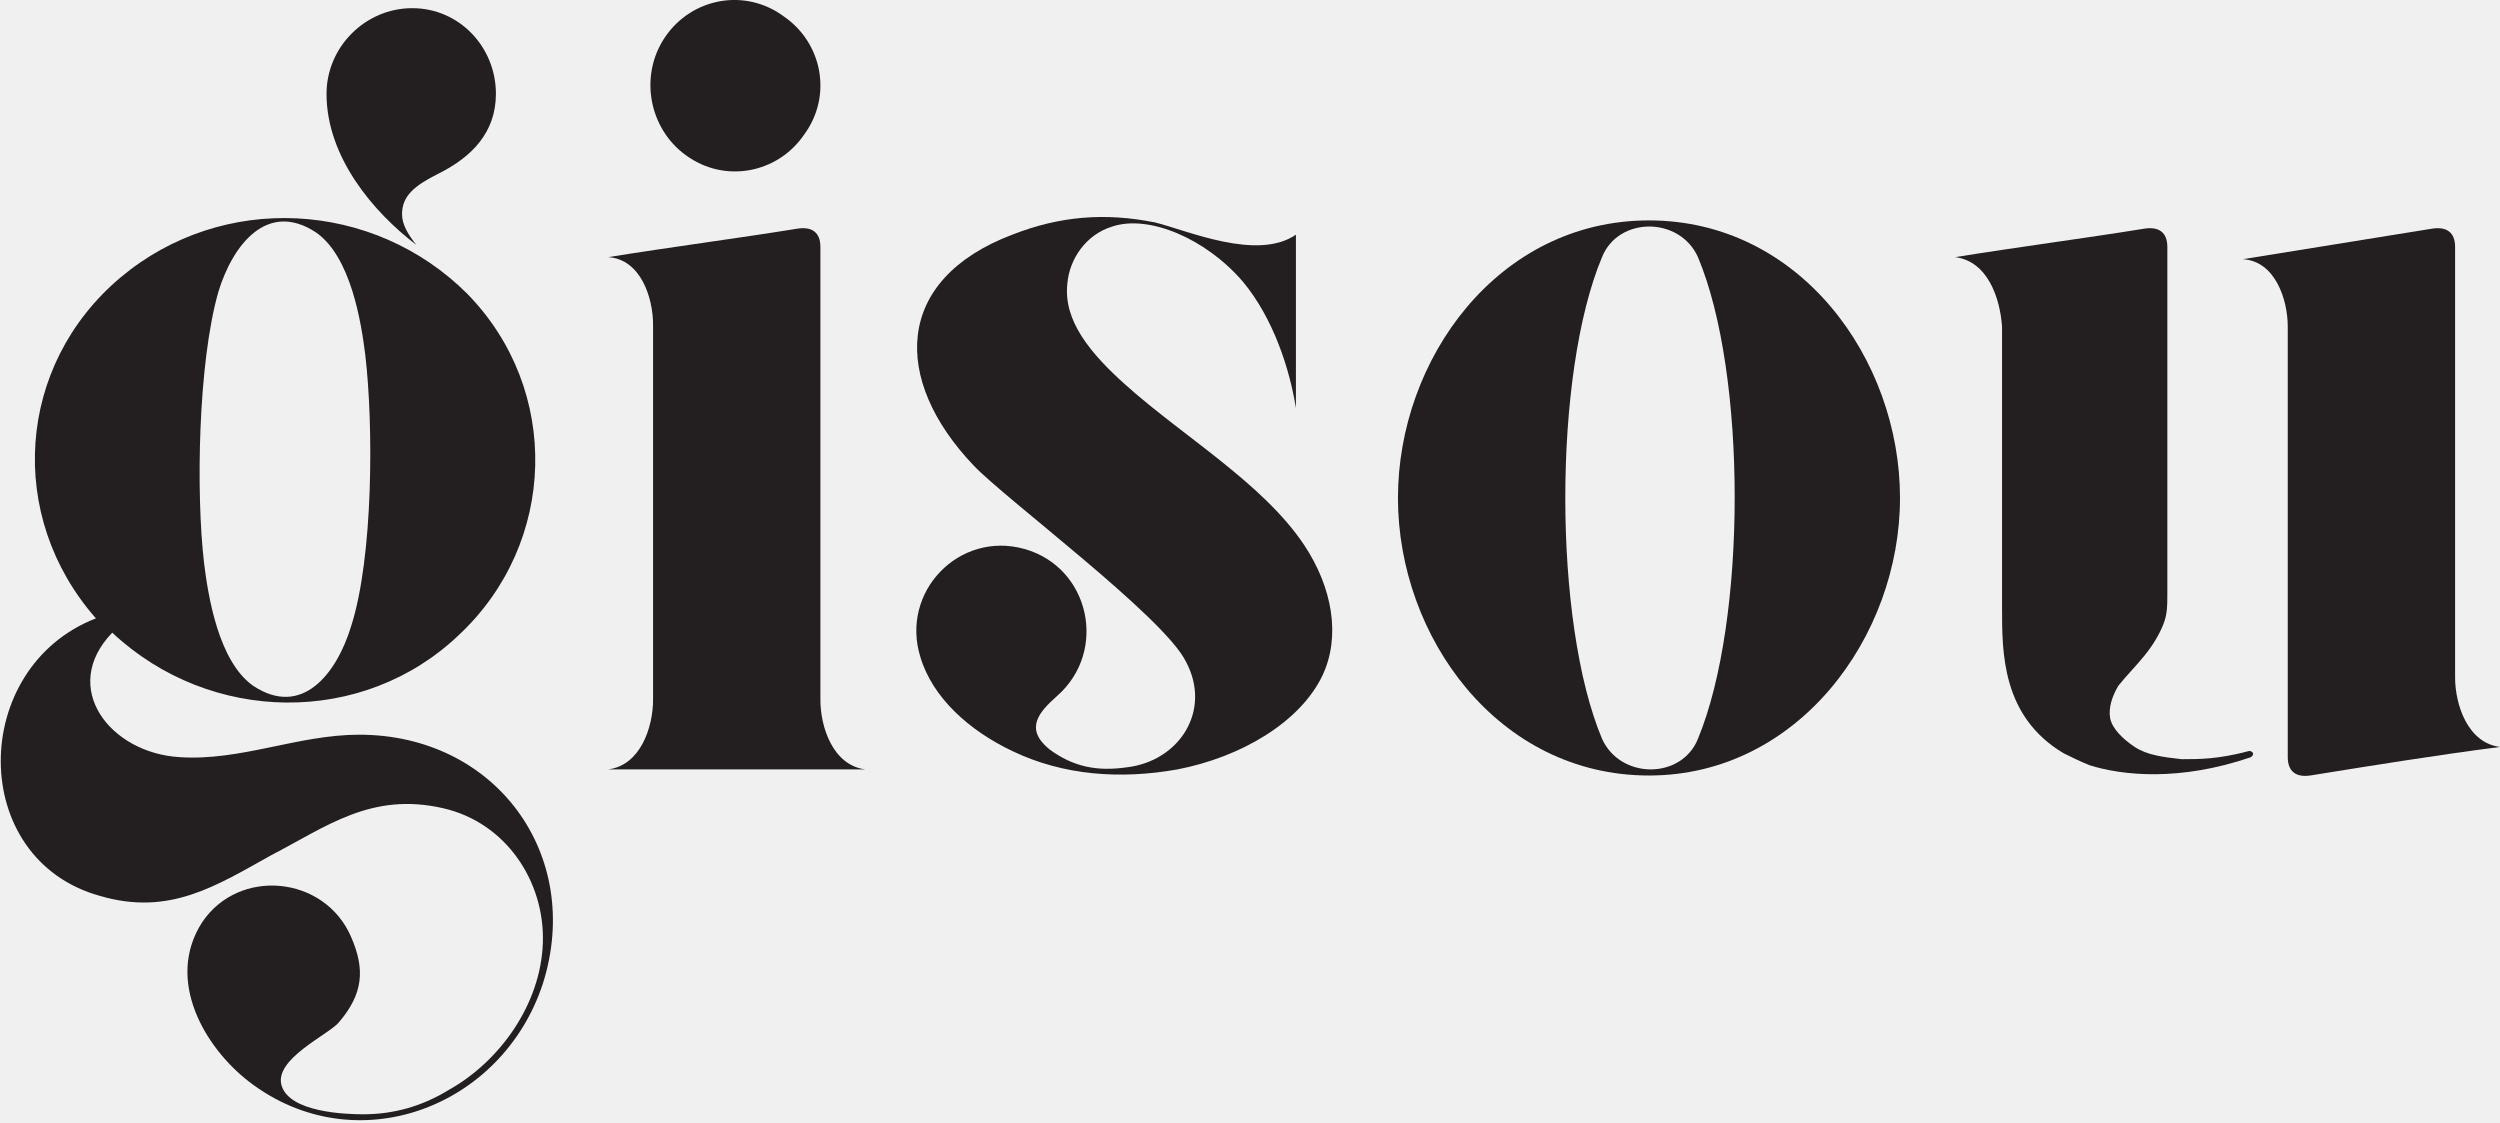
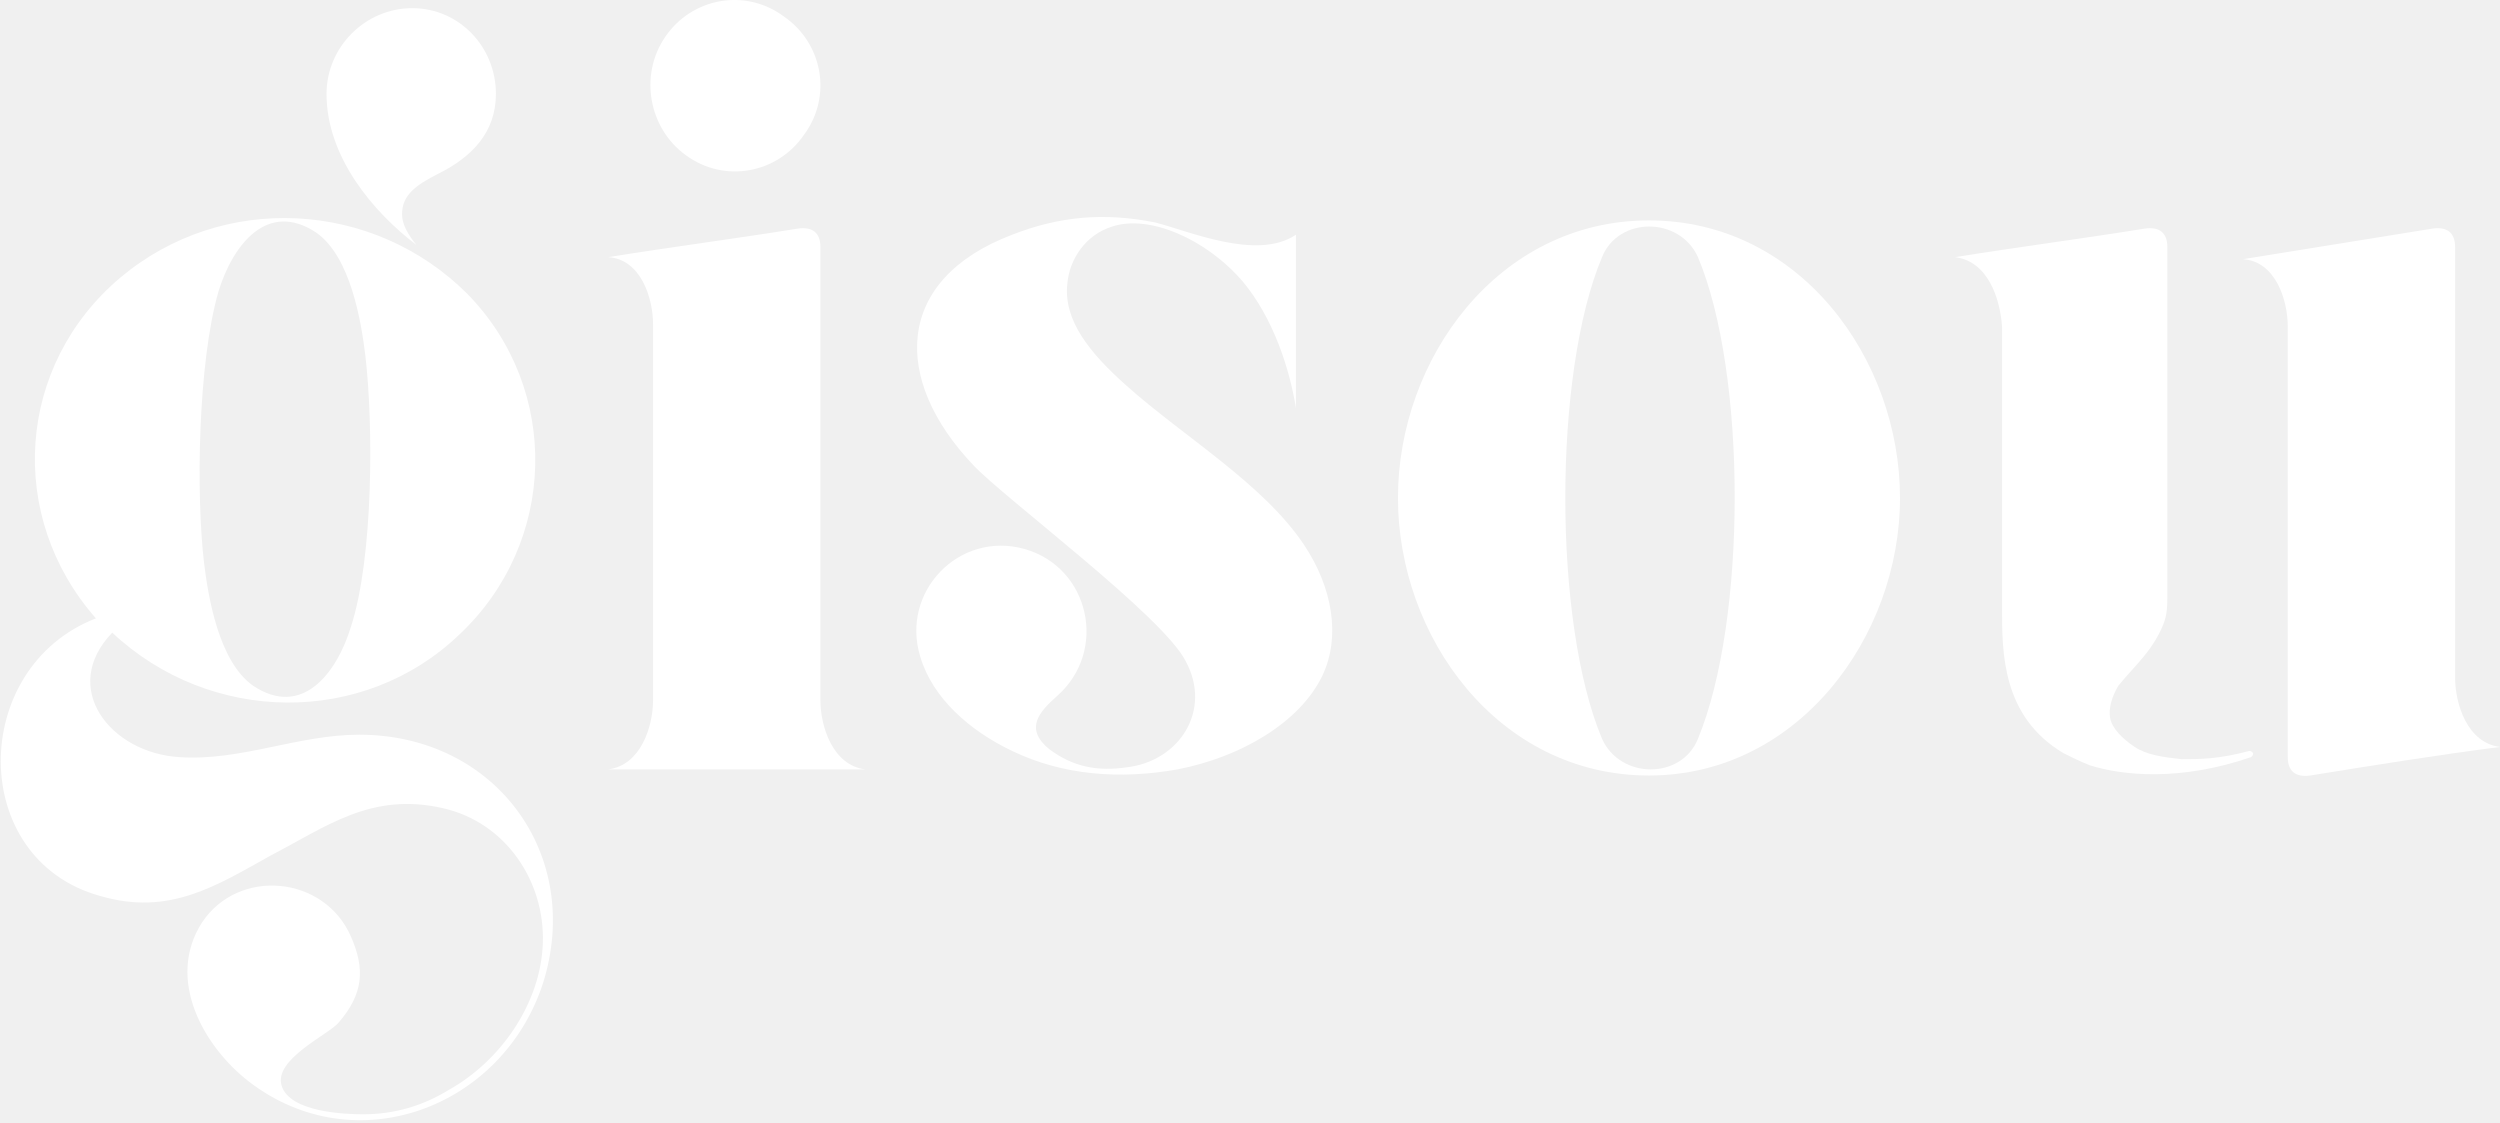
<svg xmlns="http://www.w3.org/2000/svg" version="1.1" id="Layer_1" x="0px" y="0px" viewBox="0 0 122.5 55" style="enable-background:new 0 0 122.5 55;" xml:space="preserve">
  <style type="text/css">
-   .st0{fill:#231F20;}
+   .st0{fill:#FFFFFF;}
 </style>
  <g>
    <path class="st0" d="M80.8,38c-7.4,0-12.3-6.8-12.3-13.6s4.9-13.6,12.3-13.6c7.4,0,12.3,6.8,12.3,13.6S88.1,38,80.8,38 M83.2,12.6   c-0.9-2-3.9-2-4.7,0c-2.4,5.7-2.4,17.9,0,23.6c0.9,2,3.9,2,4.7,0C85.6,30.4,85.6,18.3,83.2,12.6">
  </path>
    <path class="st0" d="M95.8,12.6c3.1-0.5,6.2-0.9,9.3-1.4c0.7-0.1,1.1,0.2,1.1,0.9v13.9v3c0,0.7,0,1.1-0.2,1.6   c-0.2,0.5-0.5,1-0.9,1.5c-0.4,0.5-0.9,1-1.3,1.5c-0.3,0.5-0.5,1.1-0.4,1.6c0.1,0.5,0.6,1,1.2,1.4c0.6,0.4,1.4,0.5,2.3,0.6   c0.9,0,1.8,0,3.3-0.4c0.1,0,0.1,0,0.2,0.1c0,0.1,0,0.1-0.1,0.2c-3.5,1.2-6.3,0.9-7.9,0.4c-0.5-0.2-0.9-0.4-1.3-0.6   c-3-1.8-3-4.9-3-7.1v-5.7V16C98,14.6,97.4,12.8,95.8,12.6">
  </path>
    <path class="st0" d="M63.5,11.5c-1.9,1.3-5.3-0.2-6.9-0.6c-2.5-0.5-4.7-0.3-7,0.6c-5.8,2.2-5.9,7.1-1.9,11.3   c1.5,1.6,9.3,7.4,10.4,9.6c1.3,2.4-0.3,4.9-2.9,5.2c-1.4,0.2-2.6,0-3.8-0.9c-1.2-1-0.5-1.8,0.4-2.6c2.5-2.2,1.6-6.3-1.6-7.2   c-3.2-0.9-6.1,2.1-5.1,5.3c0.6,2,2.4,3.6,4.5,4.6c2.5,1.2,5.3,1.4,8.1,0.9c3.1-0.6,6-2.3,7.1-4.6c0.9-1.9,0.5-4.3-0.9-6.4   c-2-3-5.9-5.3-8.7-7.8c-1.8-1.6-3.1-3.2-2.9-5c0.1-1.2,0.9-2.4,2.2-2.8c1.8-0.6,4.6,0.6,6.4,2.7c1.5,1.8,2.3,4.3,2.6,6.2V11.5">
  </path>
    <path class="st0" d="M119.2,11.2c0.7-0.1,1.1,0.2,1.1,0.9v21.1c0,1.3,0.6,3.2,2.2,3.4c-3.1,0.4-6.2,0.9-9.3,1.4   c-0.7,0.1-1.1-0.2-1.1-0.9V16c0-1.3-0.6-3.2-2.2-3.3C113,12.2,116.1,11.7,119.2,11.2">
  </path>
    <path class="st0" d="M32,34.3V15.9c0-1.3-0.6-3.2-2.2-3.3c3.1-0.5,6.2-0.9,9.3-1.4c0.7-0.1,1.1,0.2,1.1,0.9v22.2   c0,1.3,0.6,3.2,2.2,3.4H29.8C31.4,37.5,32,35.6,32,34.3">
  </path>
    <path class="st0" d="M10.7,14.3c0.7-2.3,2.4-4.5,4.8-2.9c1.7,1.2,2.2,4.4,2.4,6c0.4,3.4,0.4,9.9-0.7,13.3c-0.7,2.3-2.4,4.5-4.8,2.9   c-1.7-1.2-2.2-4.4-2.4-6C9.6,24.2,9.7,17.8,10.7,14.3 M22.5,31.1c4.8-4.5,5-12,0.4-16.7c-4.6-4.6-12-5-17-0.8   c-5.1,4.3-5.6,11.7-1.2,16.7c-6.2,2.4-6.3,11.8,0.2,13.6c3.4,1,5.7-0.5,8.4-2c2.7-1.4,4.9-3.1,8.4-2.3c3.1,0.7,5,3.6,4.9,6.6   c-0.1,3-2.1,5.8-4.6,7.2c-1.3,0.8-2.7,1.2-4.2,1.2c-0.9,0-3.6-0.1-4-1.4c-0.4-1.3,2.3-2.5,2.8-3.1c1.2-1.4,1.3-2.6,0.6-4.2   c-1.3-3-5.5-3.4-7.3-0.7c-1.8,2.8,0.1,6.1,2.3,7.8c5.2,4,12.4,1.3,14.4-4.8c2-6.3-2.3-12.2-9-12.2c-3,0-5.8,1.3-8.8,1.1   c-3.4-0.2-5.9-3.4-3.3-6.1C10.3,35.5,17.8,35.6,22.5,31.1">
  </path>
    <path class="st0" d="M16,4.6c0-2.3,1.9-4.2,4.2-4.2c2.3,0,4.1,1.9,4.1,4.2c0,1.9-1.2,3.1-2.8,3.9c-1.2,0.6-1.8,1.1-1.8,2   c0,0.5,0.3,1,0.7,1.5C18.3,10.4,16,7.7,16,4.6">
  </path>
    <path class="st0" d="M32.6,1.8c1.3-1.9,3.9-2.4,5.8-1c1.9,1.3,2.4,3.9,1,5.8c-1.3,1.9-3.9,2.4-5.8,1C31.8,6.3,31.3,3.7,32.6,1.8">
  </path>
  </g>
</svg>
